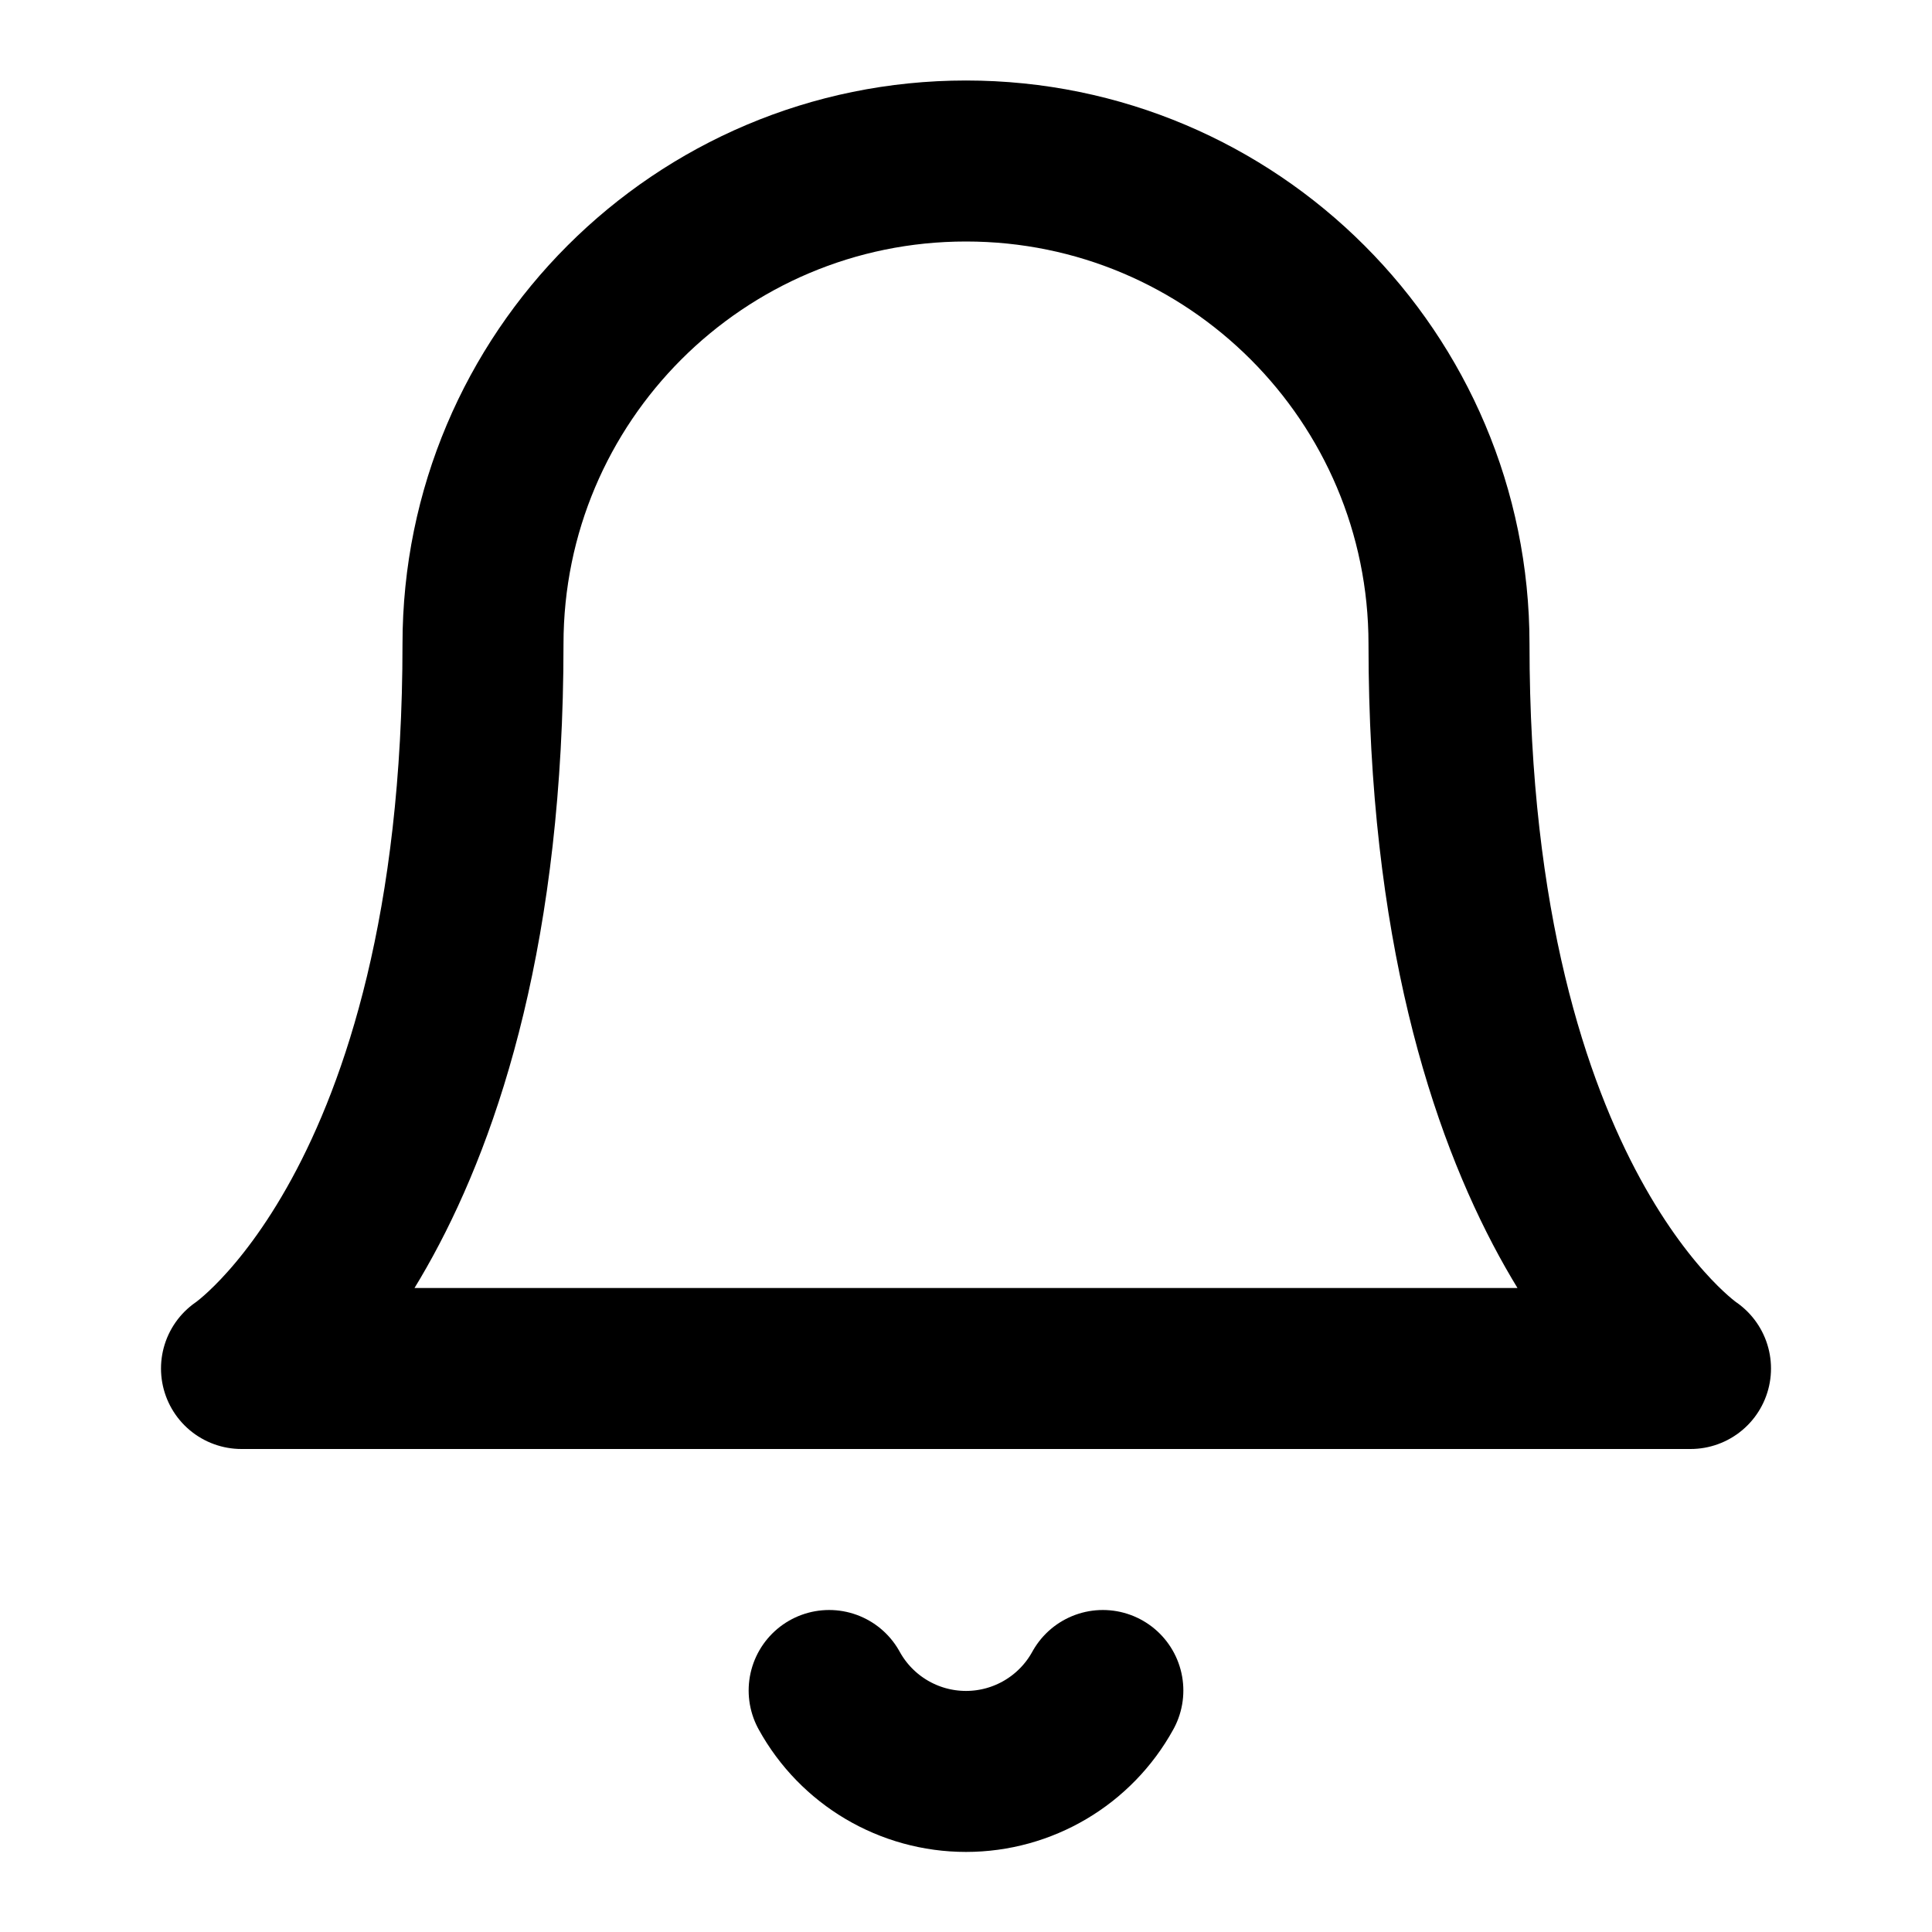
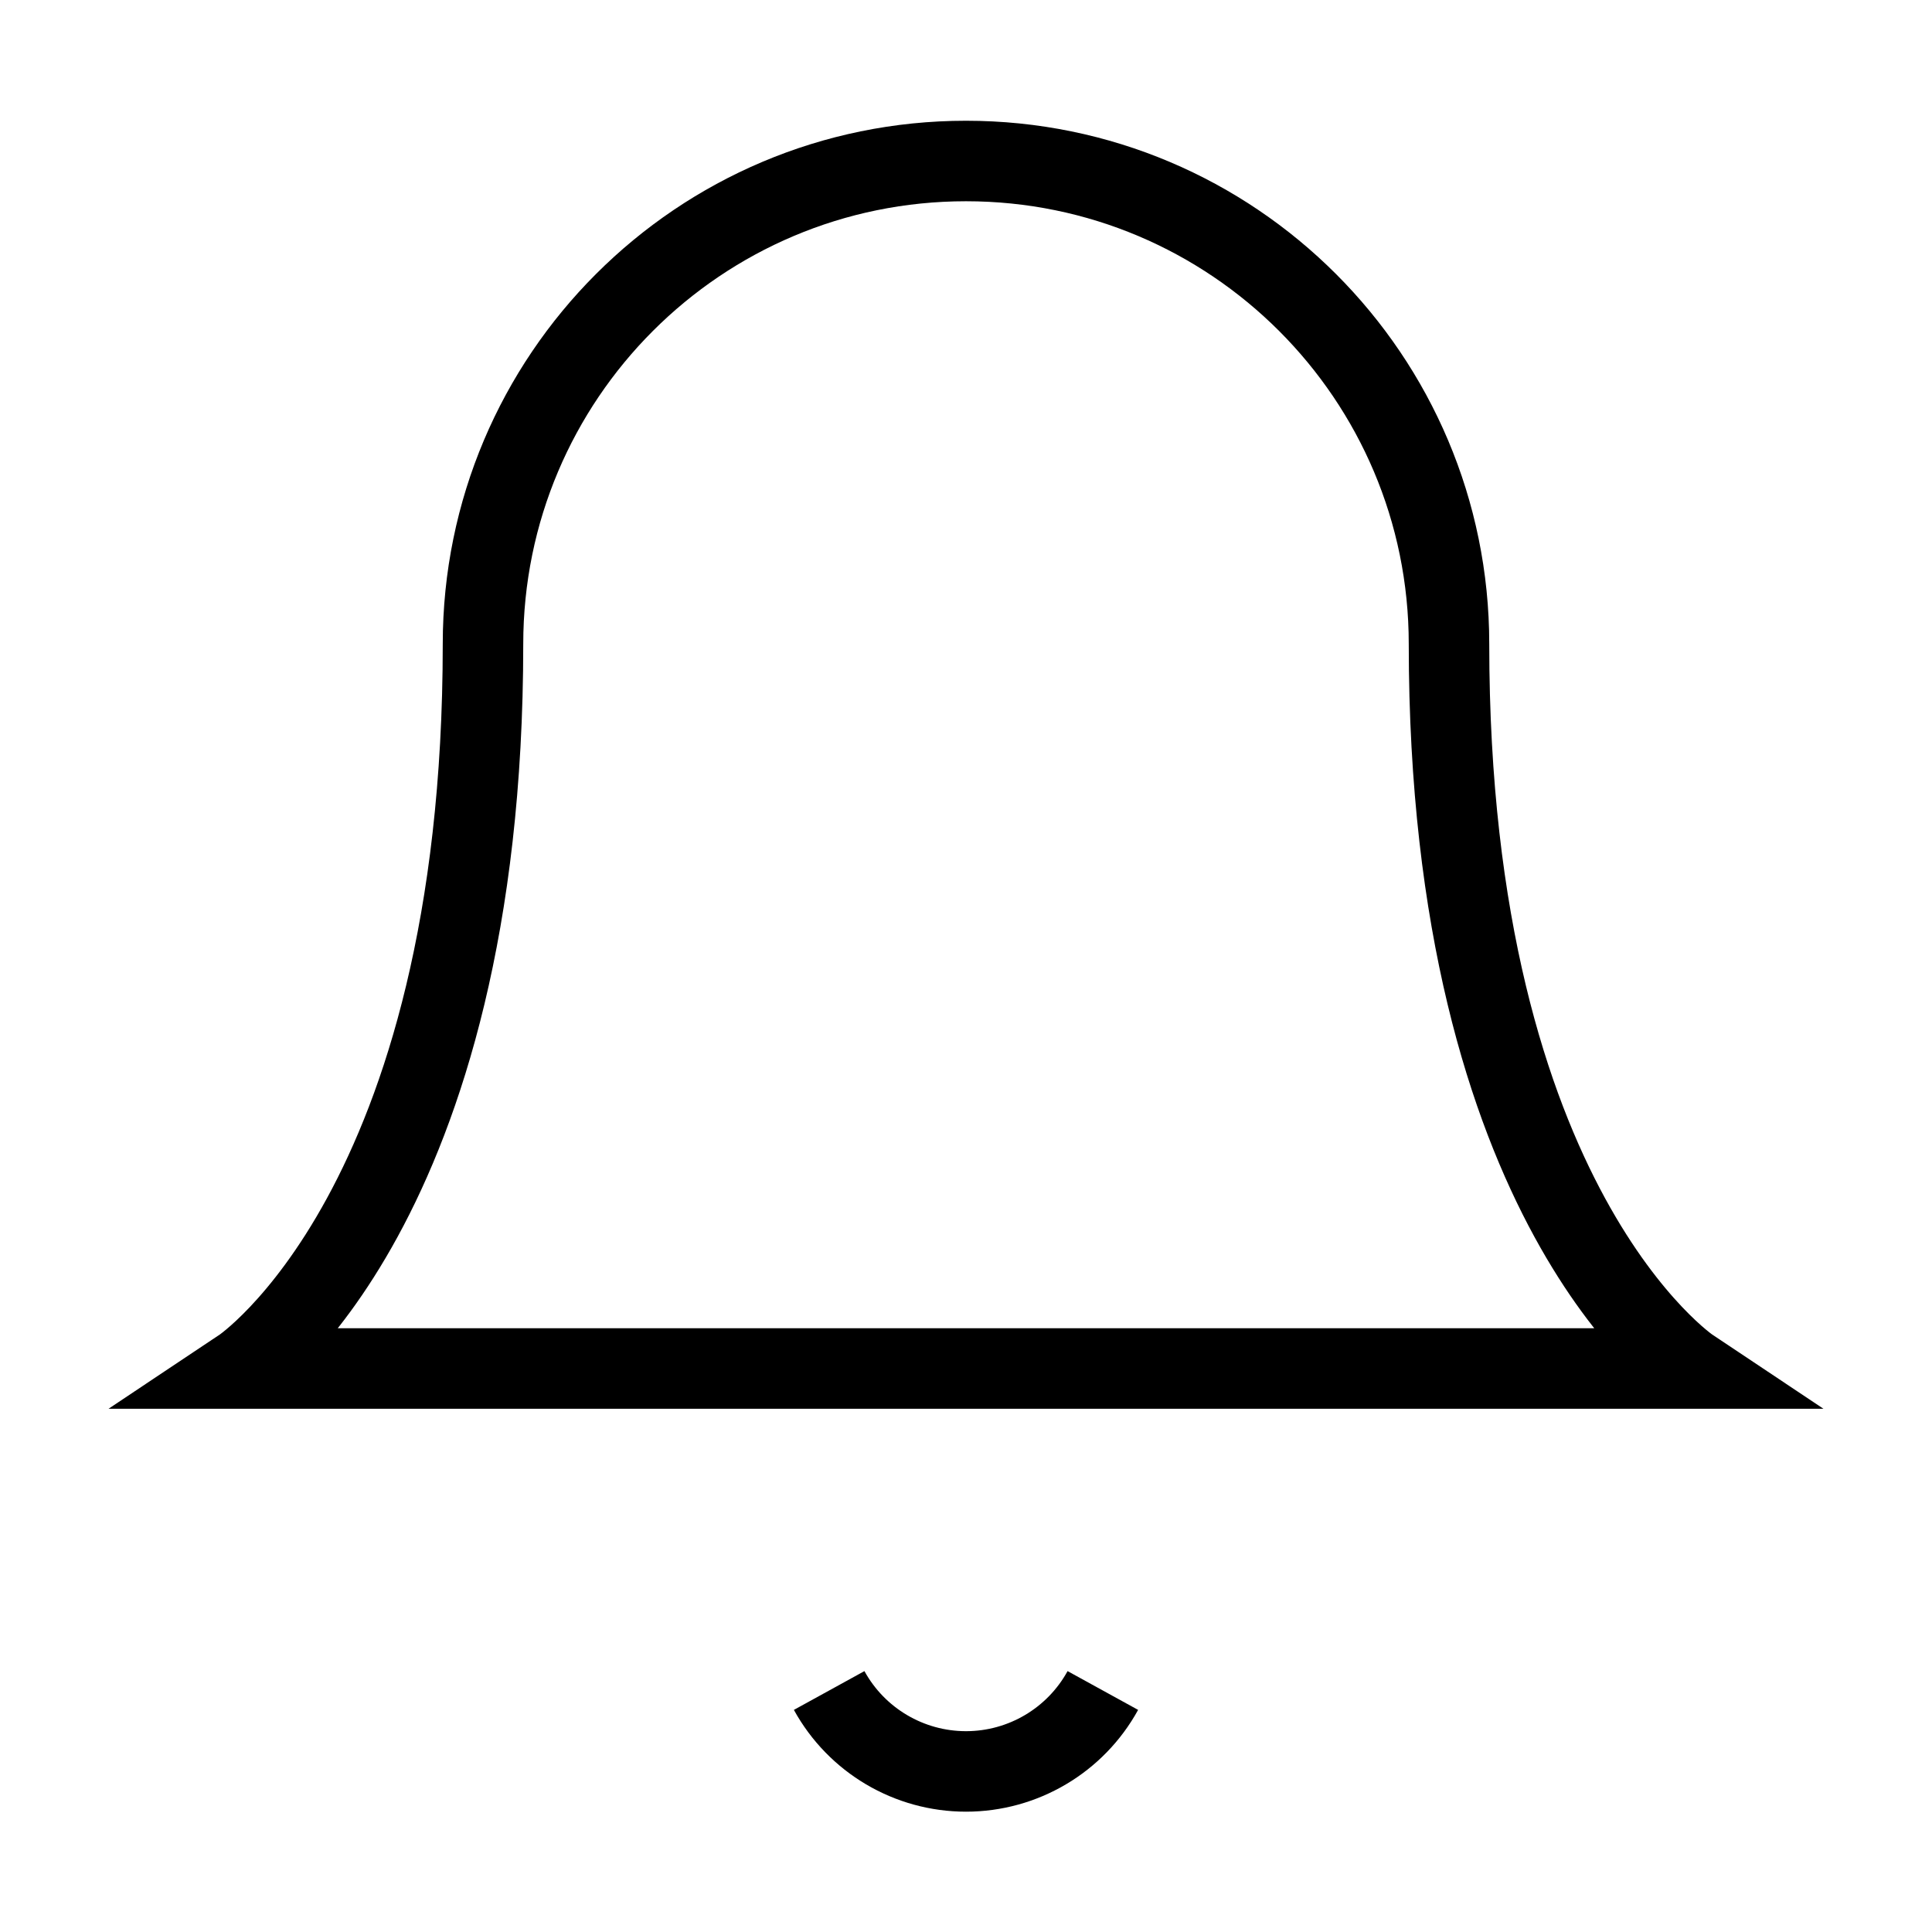
- <svg xmlns="http://www.w3.org/2000/svg" width="24" height="24" viewBox="0 0 24 24" fill="none" stroke="currentColor" stroke-width="2" stroke-linecap="round" stroke-linejoin="round" class="lucide lucide-bell w-5 h-5">
+ <svg xmlns="http://www.w3.org/2000/svg" width="24" height="24" viewBox="0 0 24 24" fill="none" stroke="currentColor" strokeWidth="2" strokeLinecap="round" strokeLinejoin="round" className="lucide lucide-bell w-5 h-5">
  <path d="M6 8a6 6 0 0 1 12 0c0 7 3 9 3 9H3s3-2 3-9" />
  <path d="M10.3 21a1.94 1.94 0 0 0 3.4 0" />
</svg>
